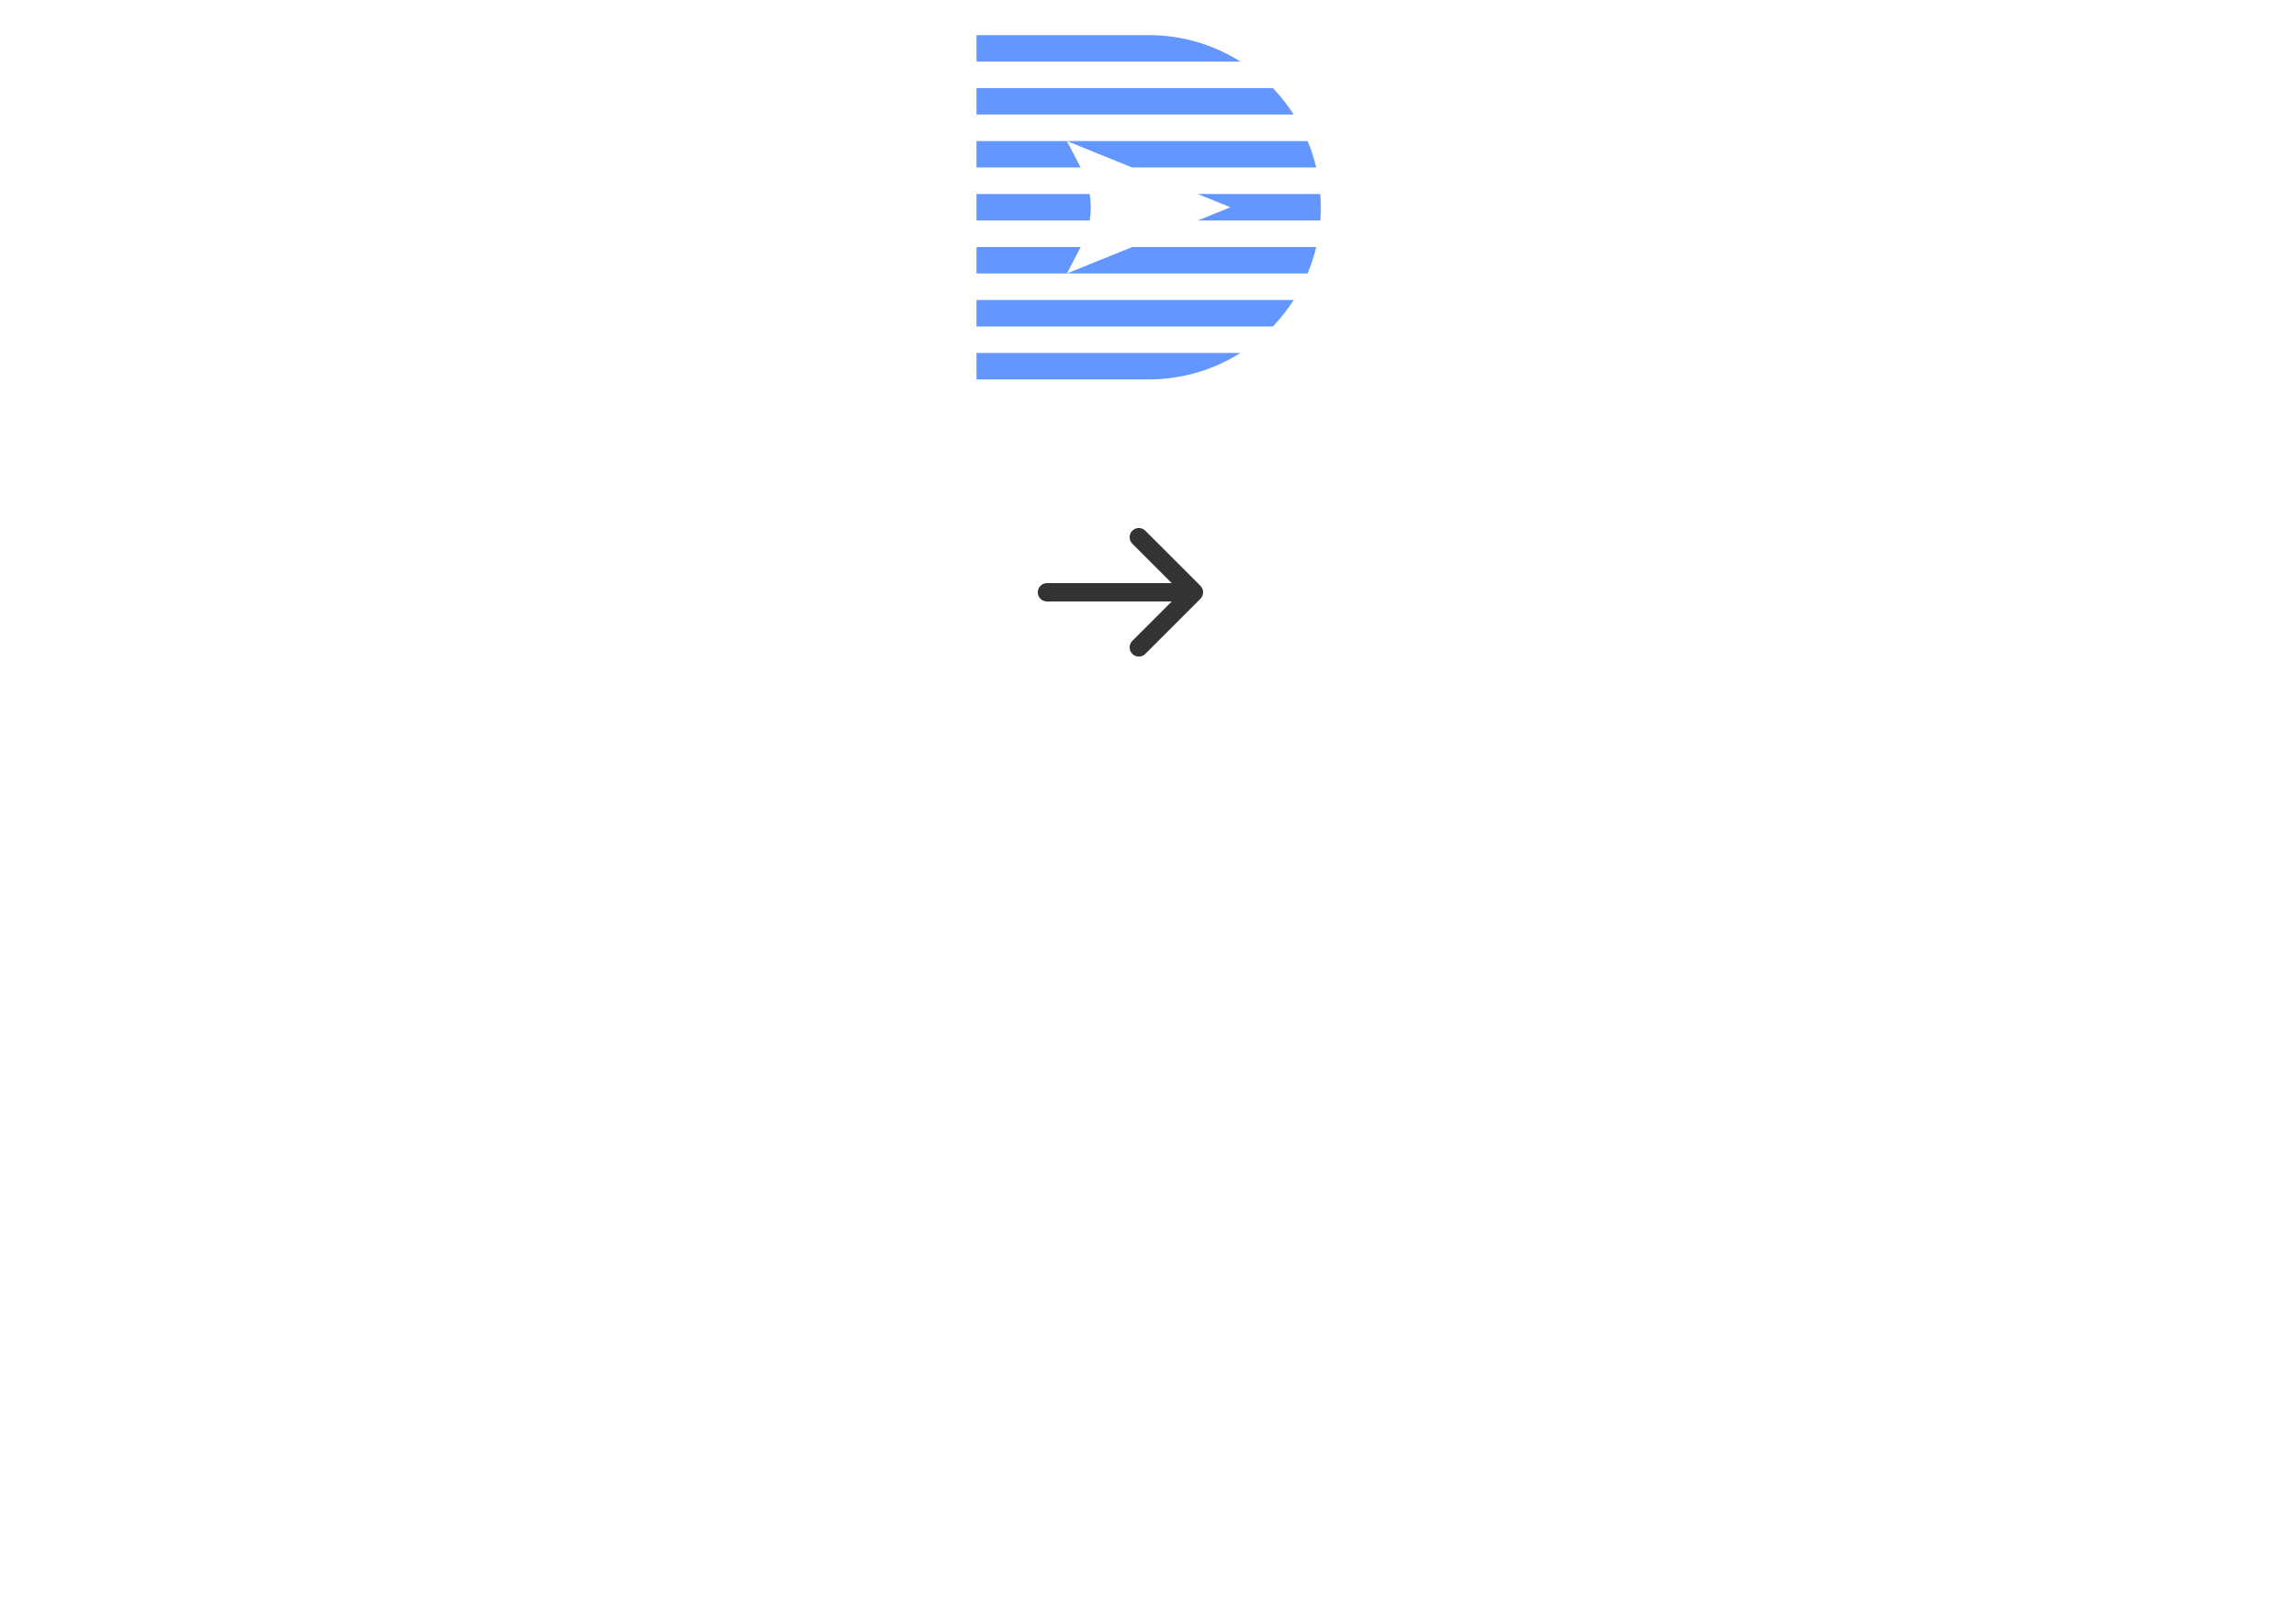
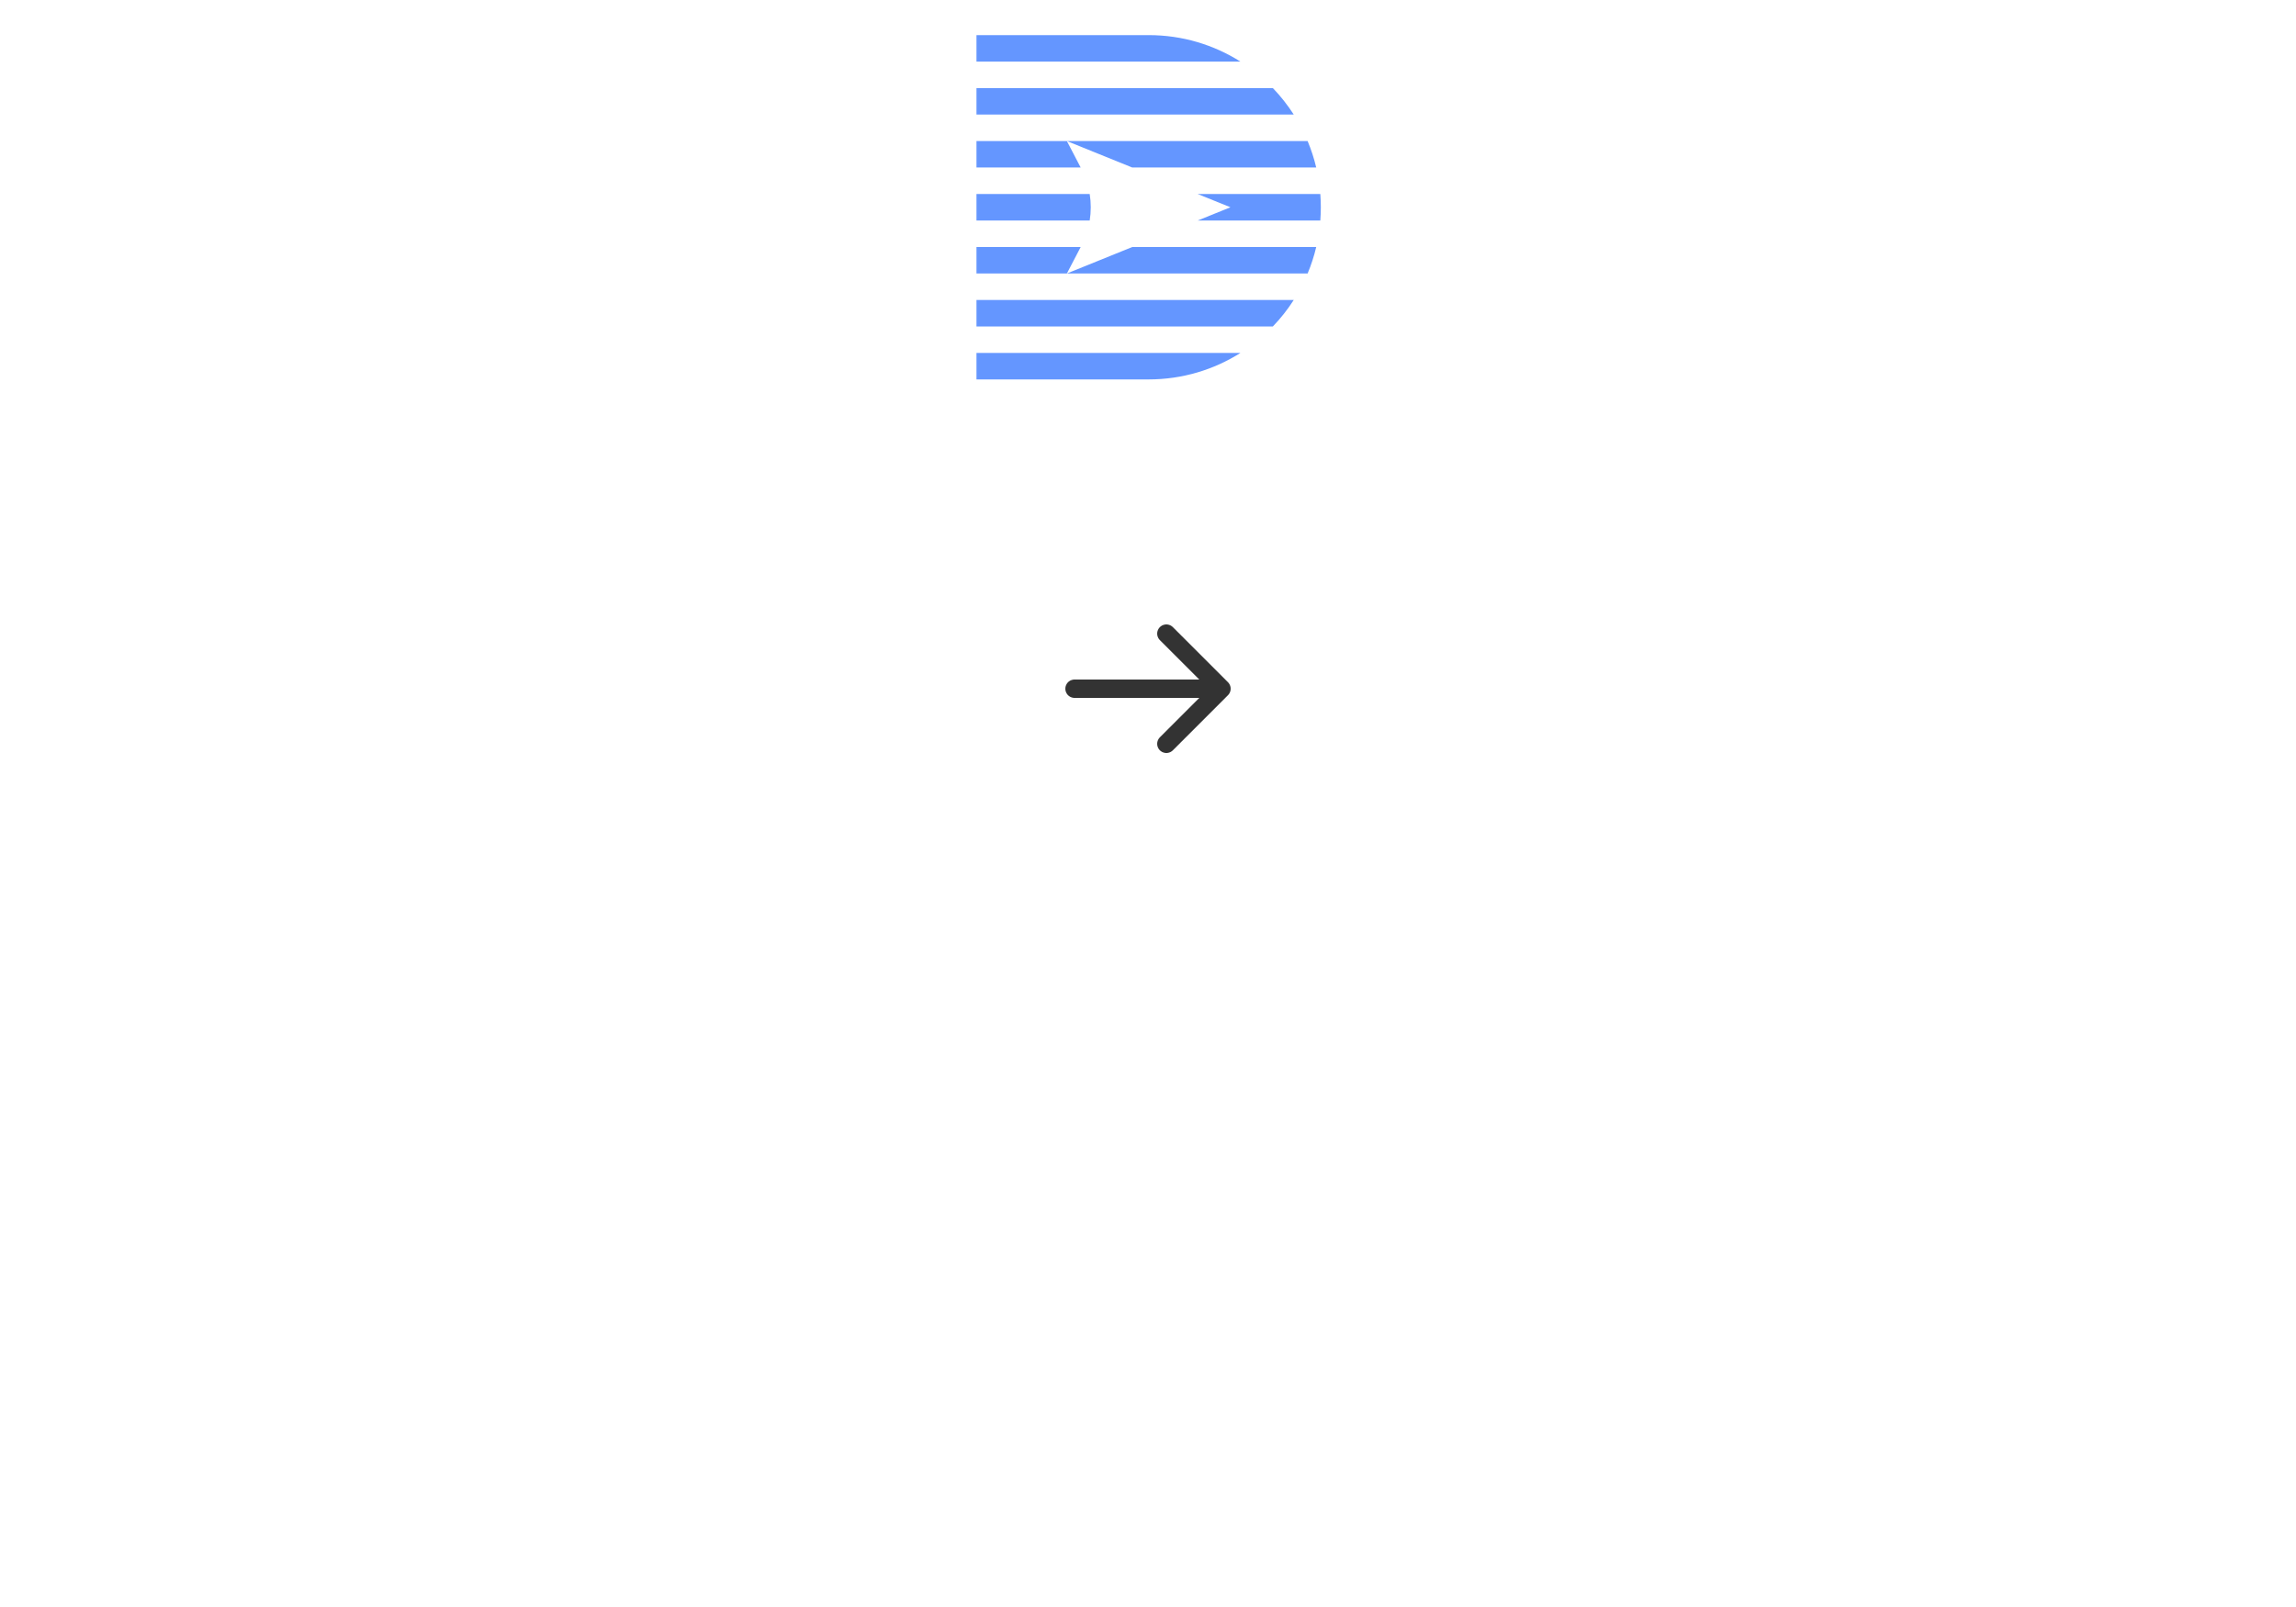
- <svg xmlns="http://www.w3.org/2000/svg" width="1000" height="700" viewBox="0 0 1000 700">
-   <rect width="1000" height="700" fill="#ffffff" />
-   <g transform="translate(500, 90) scale(0.57) translate(-959.5, -539.5)" fill="#6496ff">
+ <svg xmlns="http://www.w3.org/2000/svg" width="500" height="350" viewBox="0 0 500 350">
+   <rect width="500" height="350" fill="#ffffff" />
+   <g transform="translate(250, 45) scale(0.285) translate(-959.5, -539.5)" fill="#6496ff">
    <path d="M1030.15,428.69c-20.3-12.83-44.36-20.25-70.15-20.25h-131.56v20.25h201.7Z" />
    <path d="M1070.87,469.16c-4.66-7.25-9.99-14.05-15.97-20.25h-226.46v20.25h242.43Z" />
    <polygon points="828.44 489.4 897.52 489.4 908.06 509.62 828.44 509.62 828.44 489.4" />
    <path d="M947.46,509.62l-49.94-20.22h183.95c2.7,6.5,4.92,13.24,6.57,20.22h-140.58Z" />
    <path d="M914.96,529.87c1.07,6.71,1.07,13.55,0,20.26h-86.52v-20.26h86.52Z" />
    <path d="M1091.56,540c0,3.4-.14,6.79-.39,10.13h-93.71l25.03-10.13-25.03-10.13h93.71c.25,3.34.39,6.73.39,10.13Z" />
    <polygon points="908.06 570.38 897.52 590.6 828.44 590.6 828.44 570.38 908.06 570.38" />
    <path d="M1088.04,570.38c-1.65,6.98-3.87,13.73-6.57,20.22h-183.95l49.94-20.22h140.58Z" />
    <path d="M828.44,610.84v20.25h226.46c5.97-6.19,11.31-12.99,15.97-20.25h-242.43Z" />
    <path d="M828.44,651.31v20.25h131.56c25.78,0,49.85-7.42,70.15-20.25h-201.7Z" />
  </g>
-   <g transform="translate(440, 210) scale(4)" fill="none" stroke="#333333" stroke-width="2" stroke-linecap="round" stroke-linejoin="round">
+   <g transform="translate(226, 126) scale(2)" fill="none" stroke="#333333" stroke-width="2" stroke-linecap="round" stroke-linejoin="round">
    <path d="M4 12H20M20 12L14 6M20 12L14 18" />
  </g>
</svg>
